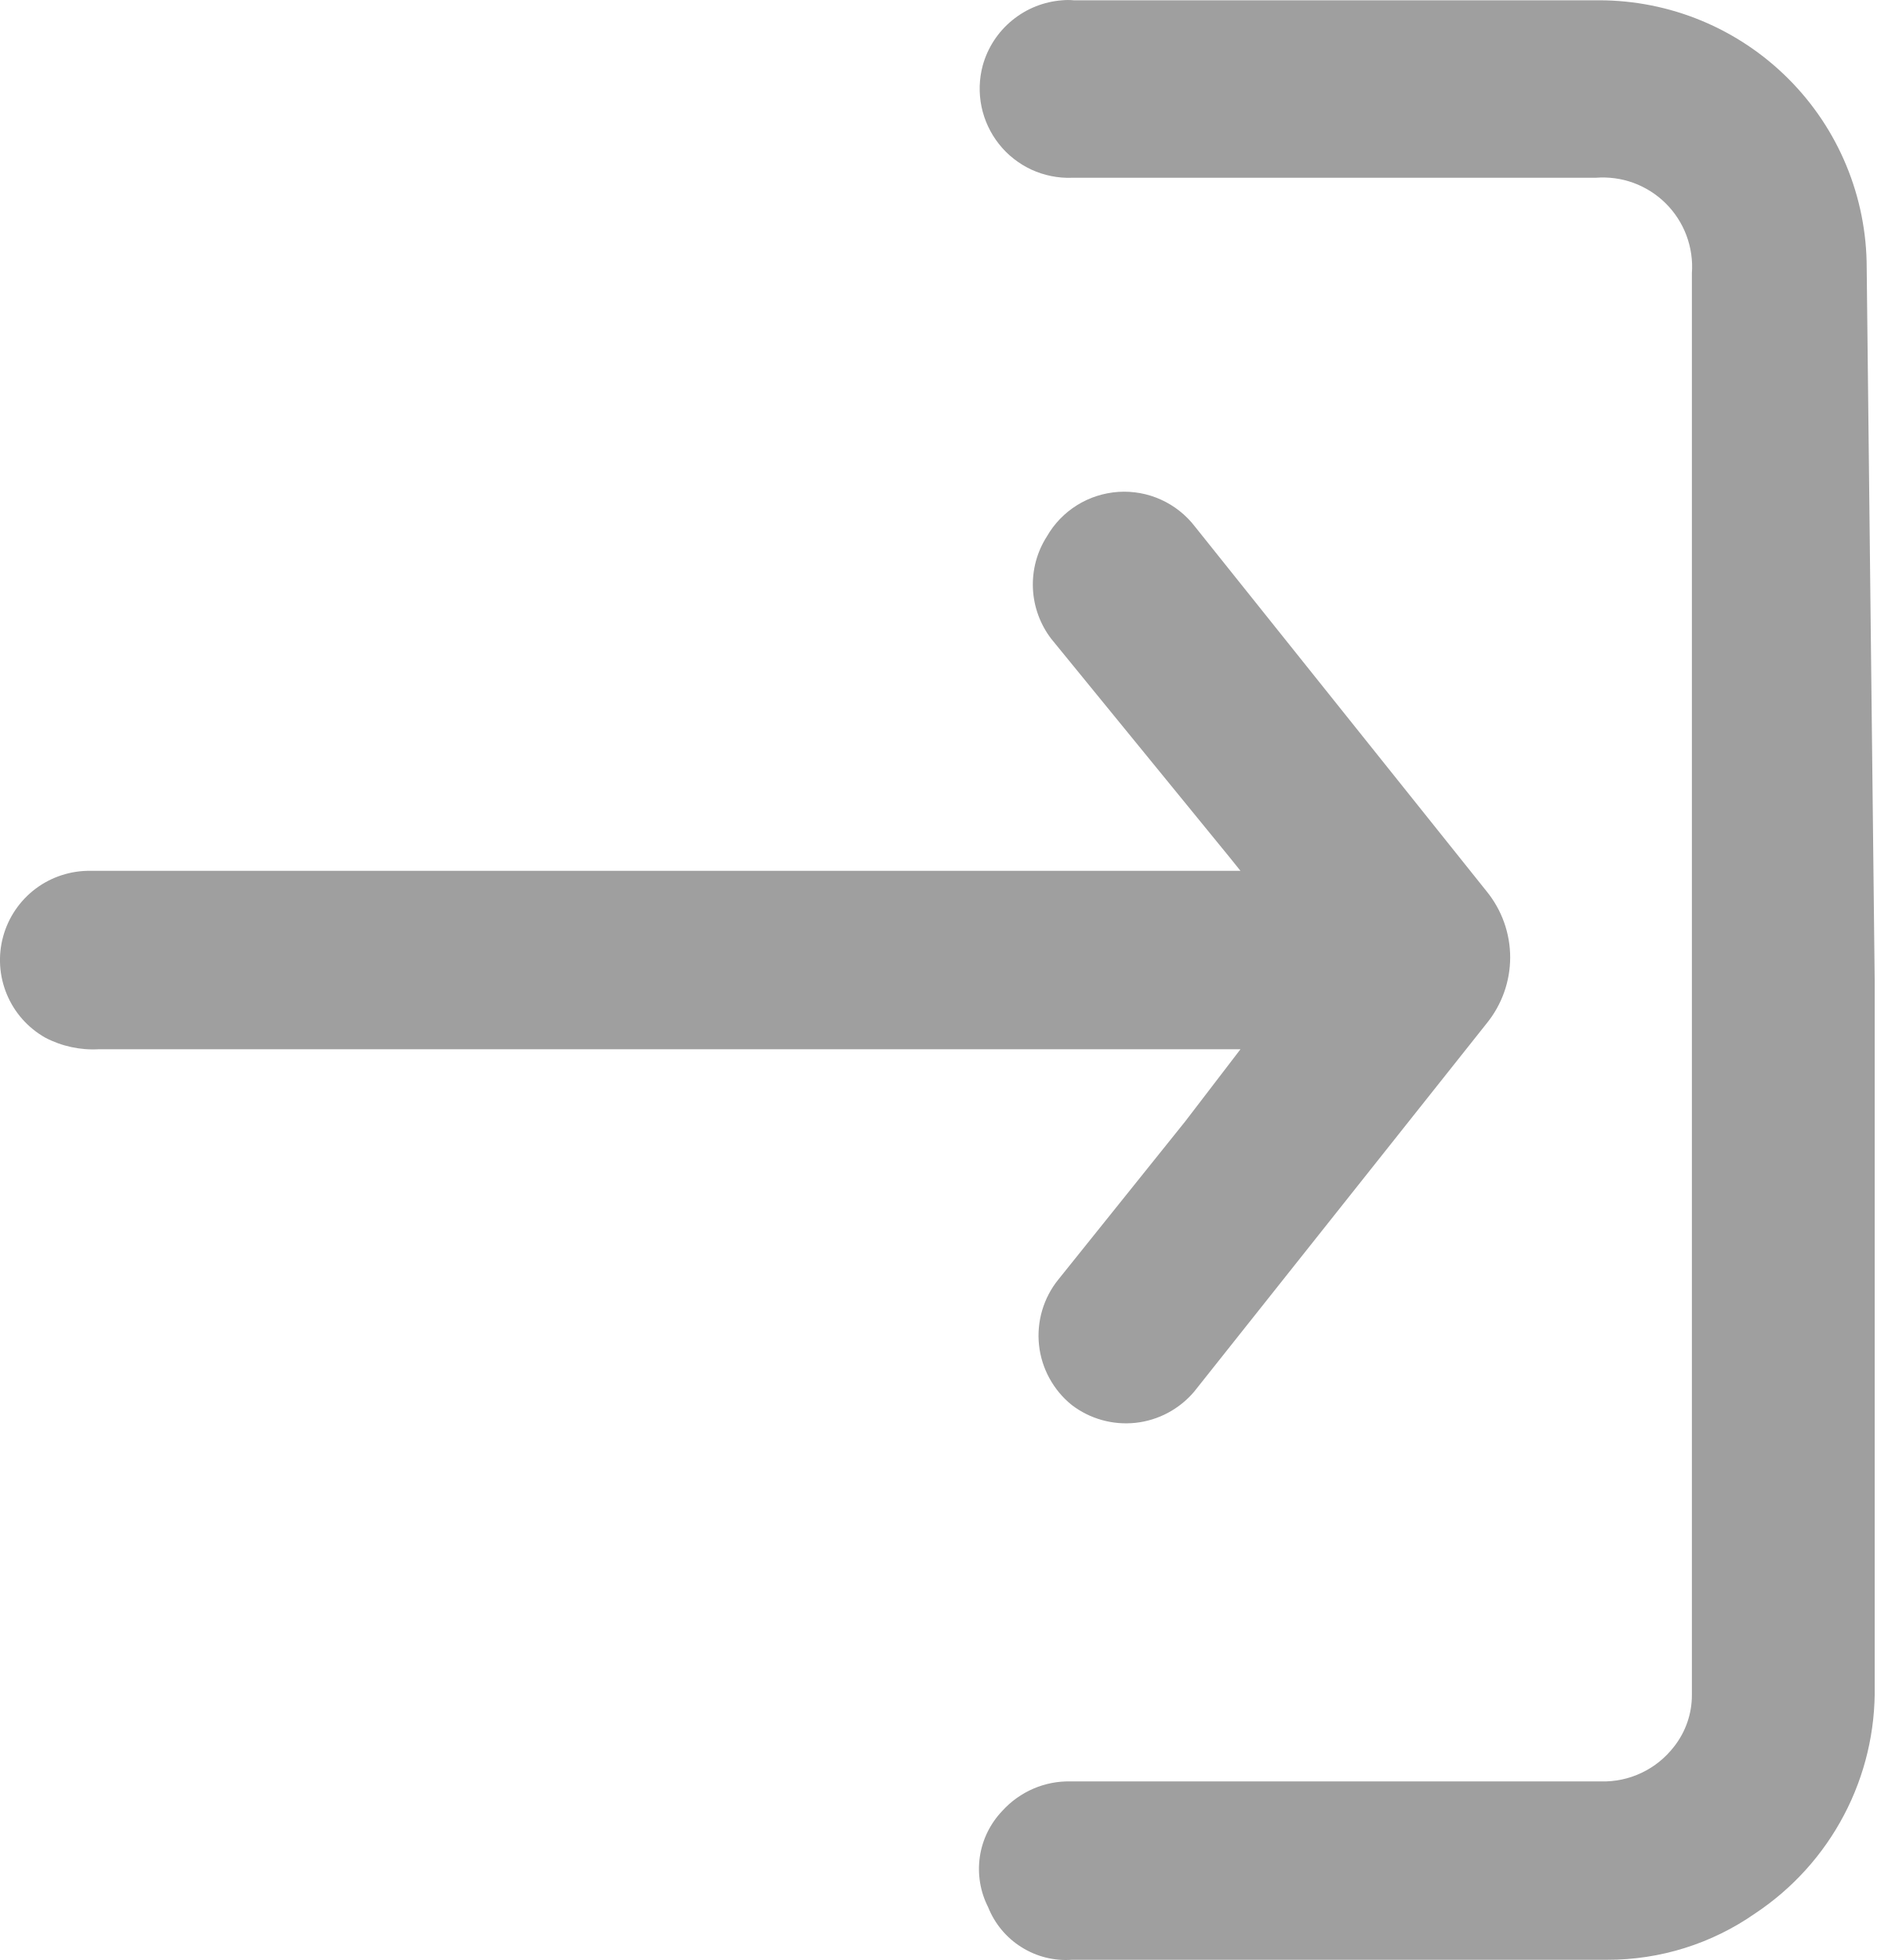
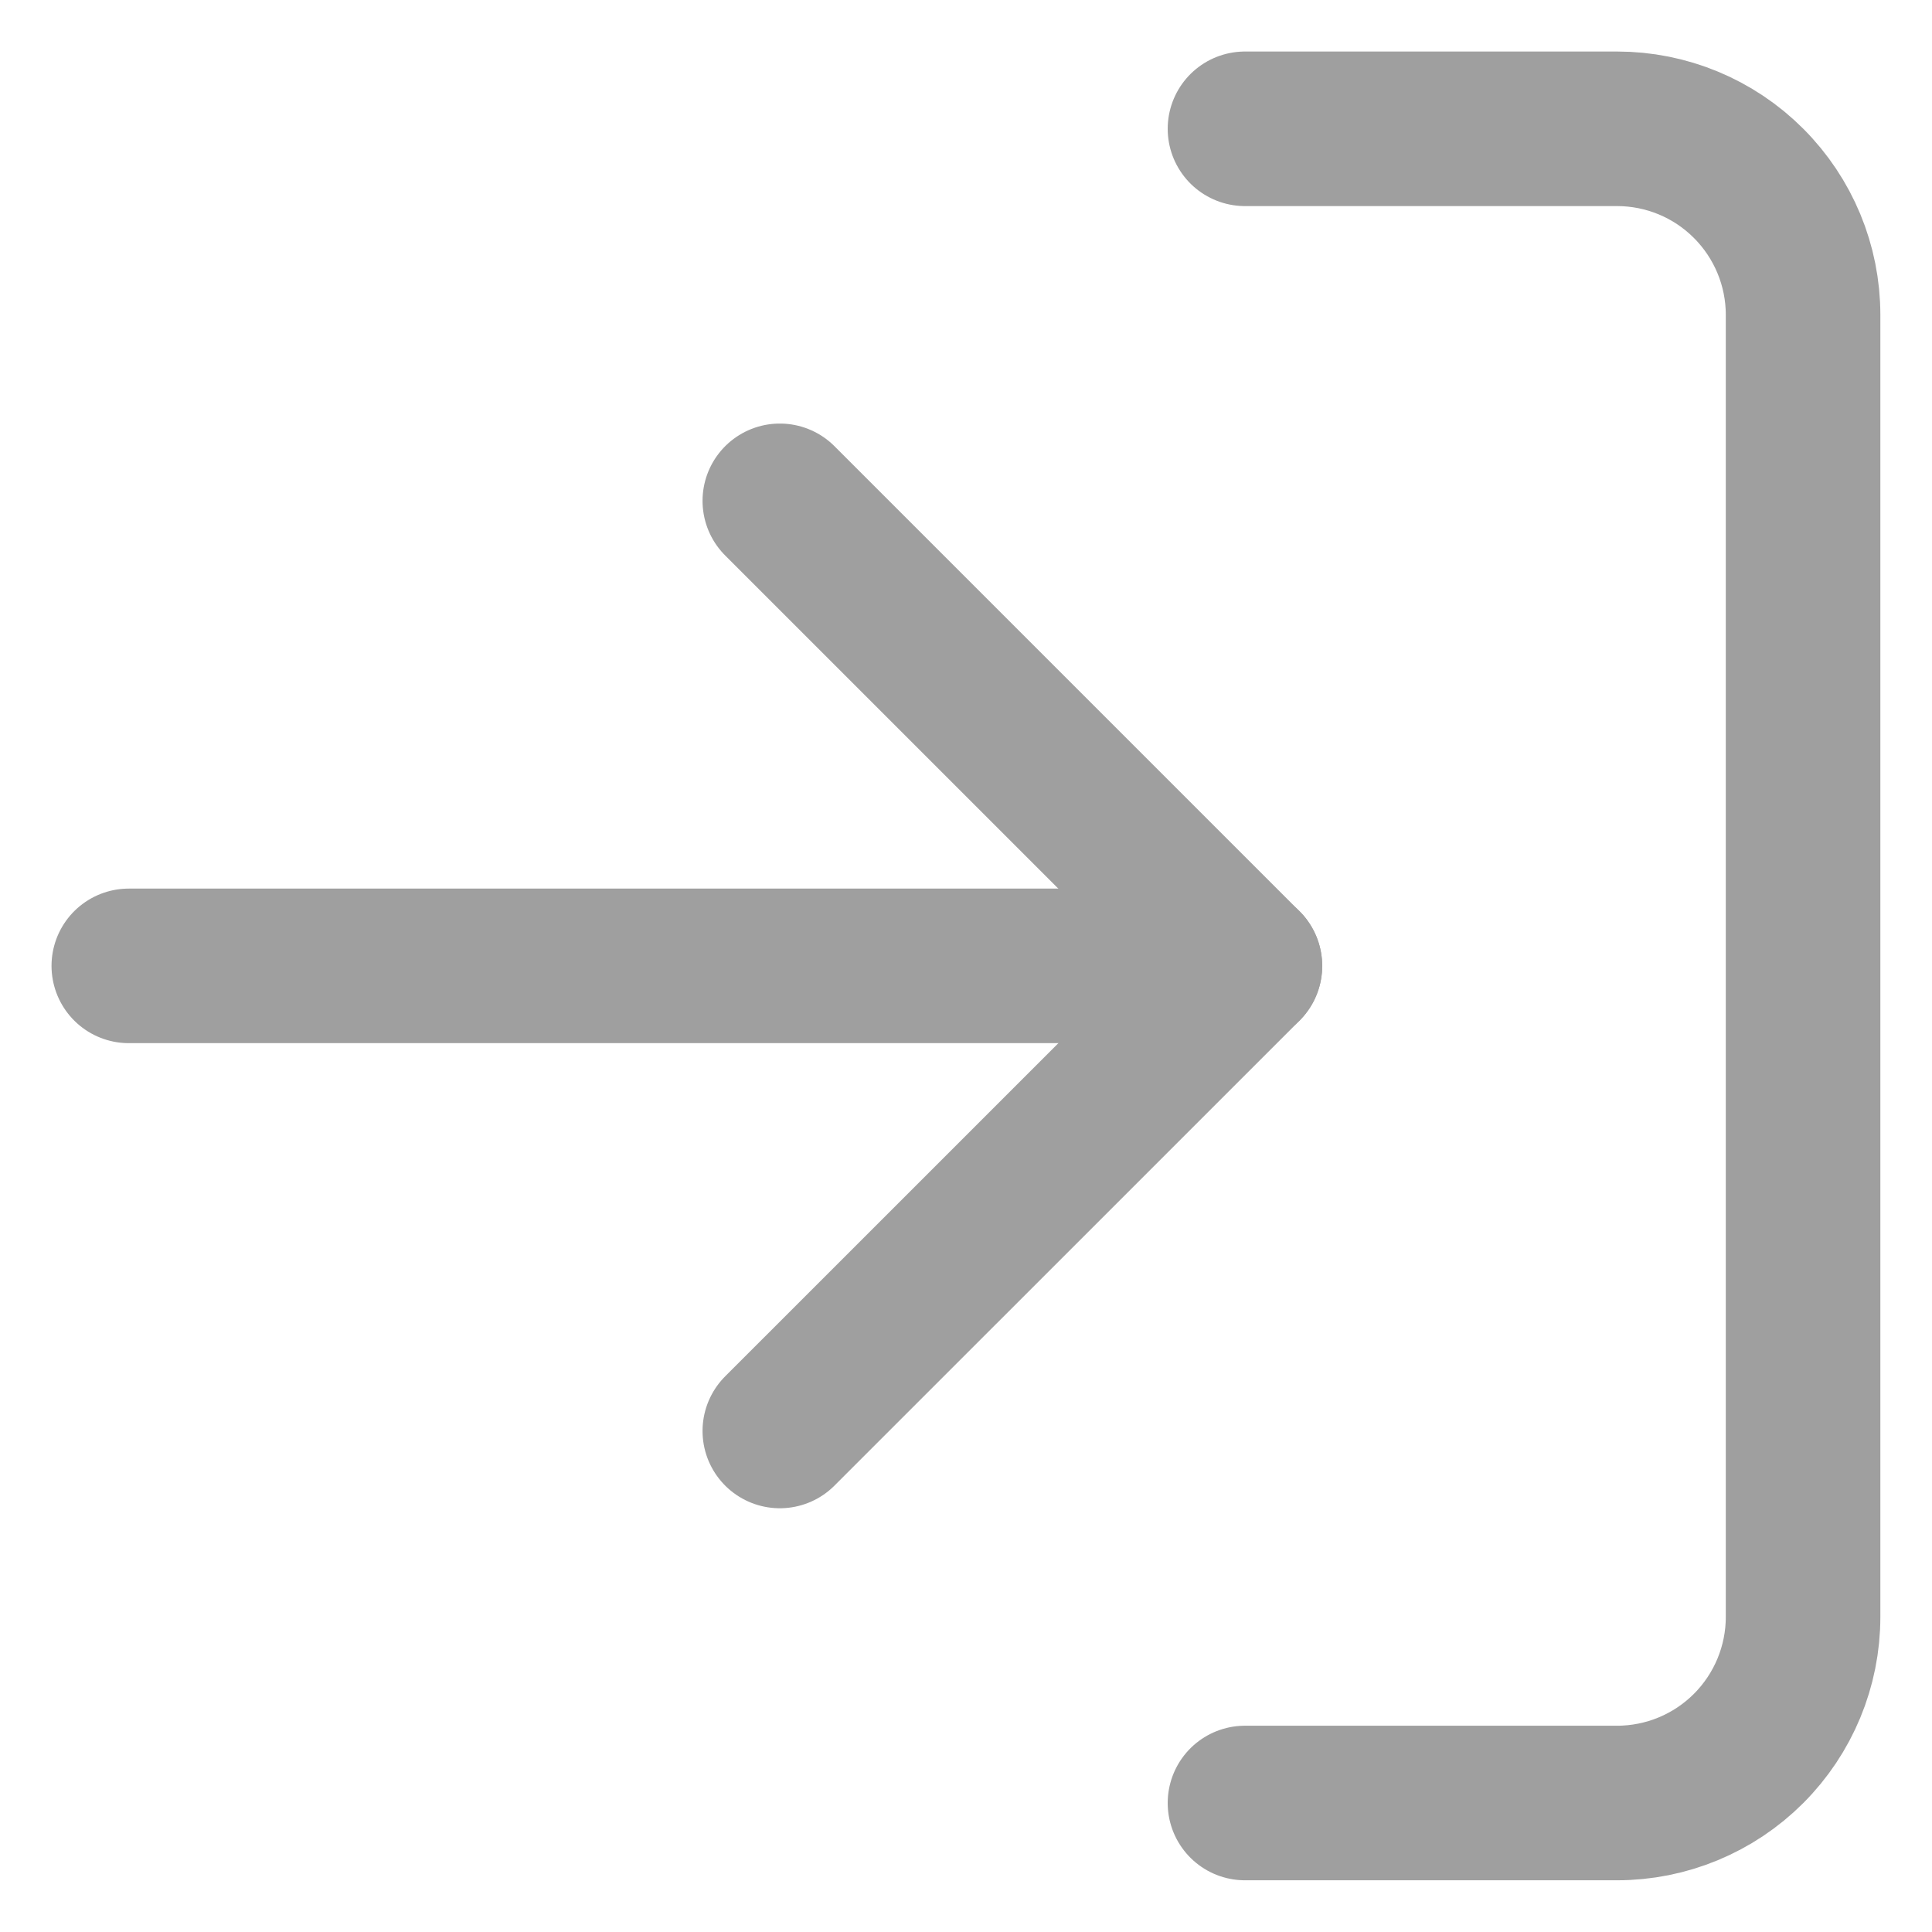
- <svg xmlns="http://www.w3.org/2000/svg" width="26" height="27" viewBox="0 0 26 27" fill="none">
-   <path d="M25.823 13.507L25.823 23.225C25.834 23.844 25.689 24.455 25.401 25.002C25.113 25.55 24.692 26.016 24.177 26.358C23.579 26.776 22.867 26.999 22.138 26.997L14.766 26.997C14.521 27.015 14.278 26.954 14.07 26.823C13.862 26.693 13.702 26.5 13.611 26.272C13.502 26.058 13.462 25.815 13.497 25.577C13.532 25.339 13.641 25.119 13.807 24.945C13.927 24.813 14.073 24.709 14.236 24.639C14.399 24.569 14.576 24.535 14.754 24.54L22.052 24.54C22.245 24.545 22.438 24.505 22.613 24.421C22.788 24.338 22.941 24.214 23.059 24.061C23.219 23.858 23.306 23.607 23.305 23.348L23.305 3.764C23.318 3.587 23.292 3.409 23.23 3.243C23.168 3.077 23.07 2.926 22.944 2.801C22.818 2.676 22.666 2.58 22.5 2.519C22.333 2.458 22.155 2.435 21.978 2.449L14.766 2.449C14.574 2.456 14.383 2.417 14.208 2.337C14.034 2.256 13.88 2.136 13.761 1.985C13.642 1.835 13.559 1.658 13.52 1.47C13.481 1.281 13.487 1.087 13.537 0.901C13.605 0.657 13.746 0.44 13.942 0.28C14.138 0.119 14.378 0.023 14.631 0.004C14.684 -0.001 14.737 -0.001 14.79 0.004L22.027 0.004C23.005 0.004 23.942 0.393 24.633 1.084C25.325 1.775 25.713 2.713 25.713 3.69L25.823 13.507Z" fill="#9F9F9F" />
-   <path d="M17.087 14.454L1.36 14.454C1.105 14.468 0.85 14.413 0.623 14.294C0.385 14.159 0.199 13.95 0.094 13.697C-0.011 13.445 -0.029 13.165 0.043 12.902C0.115 12.638 0.273 12.406 0.491 12.242C0.71 12.078 0.977 11.992 1.25 11.996L17.087 11.996L16.939 11.812L14.482 8.802C14.328 8.602 14.239 8.358 14.228 8.105C14.217 7.852 14.284 7.602 14.421 7.389C14.521 7.214 14.664 7.066 14.836 6.959C15.007 6.852 15.203 6.79 15.404 6.776C15.606 6.763 15.808 6.799 15.992 6.883C16.176 6.966 16.337 7.094 16.46 7.254L20.478 12.279C20.687 12.536 20.802 12.857 20.802 13.188C20.802 13.52 20.687 13.841 20.478 14.098L16.448 19.172C16.244 19.412 15.956 19.566 15.643 19.6C15.33 19.634 15.015 19.547 14.765 19.356C14.638 19.255 14.534 19.129 14.456 18.987C14.378 18.845 14.329 18.689 14.312 18.528C14.295 18.367 14.31 18.204 14.356 18.049C14.402 17.894 14.478 17.749 14.58 17.624L16.325 15.449L17.087 14.454Z" fill="#9F9F9F" />
+ <svg xmlns="http://www.w3.org/2000/svg" width="30" height="30" viewBox="0 0 30 30" fill="none">
+   <path d="M19.332 2H25.109C25.875 2 26.61 2.304 27.151 2.846C27.693 3.388 27.998 4.122 27.998 4.889V25.108C27.998 25.874 27.693 26.609 27.151 27.151C26.61 27.692 25.875 27.997 25.109 27.997H19.332" stroke="#9F9F9F" stroke-width="2.4" stroke-linecap="round" stroke-linejoin="round" />
+   <path d="M12.109 22.22L19.331 14.999L12.109 7.777" stroke="#9F9F9F" stroke-width="2.4" stroke-linecap="round" stroke-linejoin="round" />
+   <path d="M19.331 14.998H2" stroke="#9F9F9F" stroke-width="2.4" stroke-linecap="round" stroke-linejoin="round" />
</svg>
